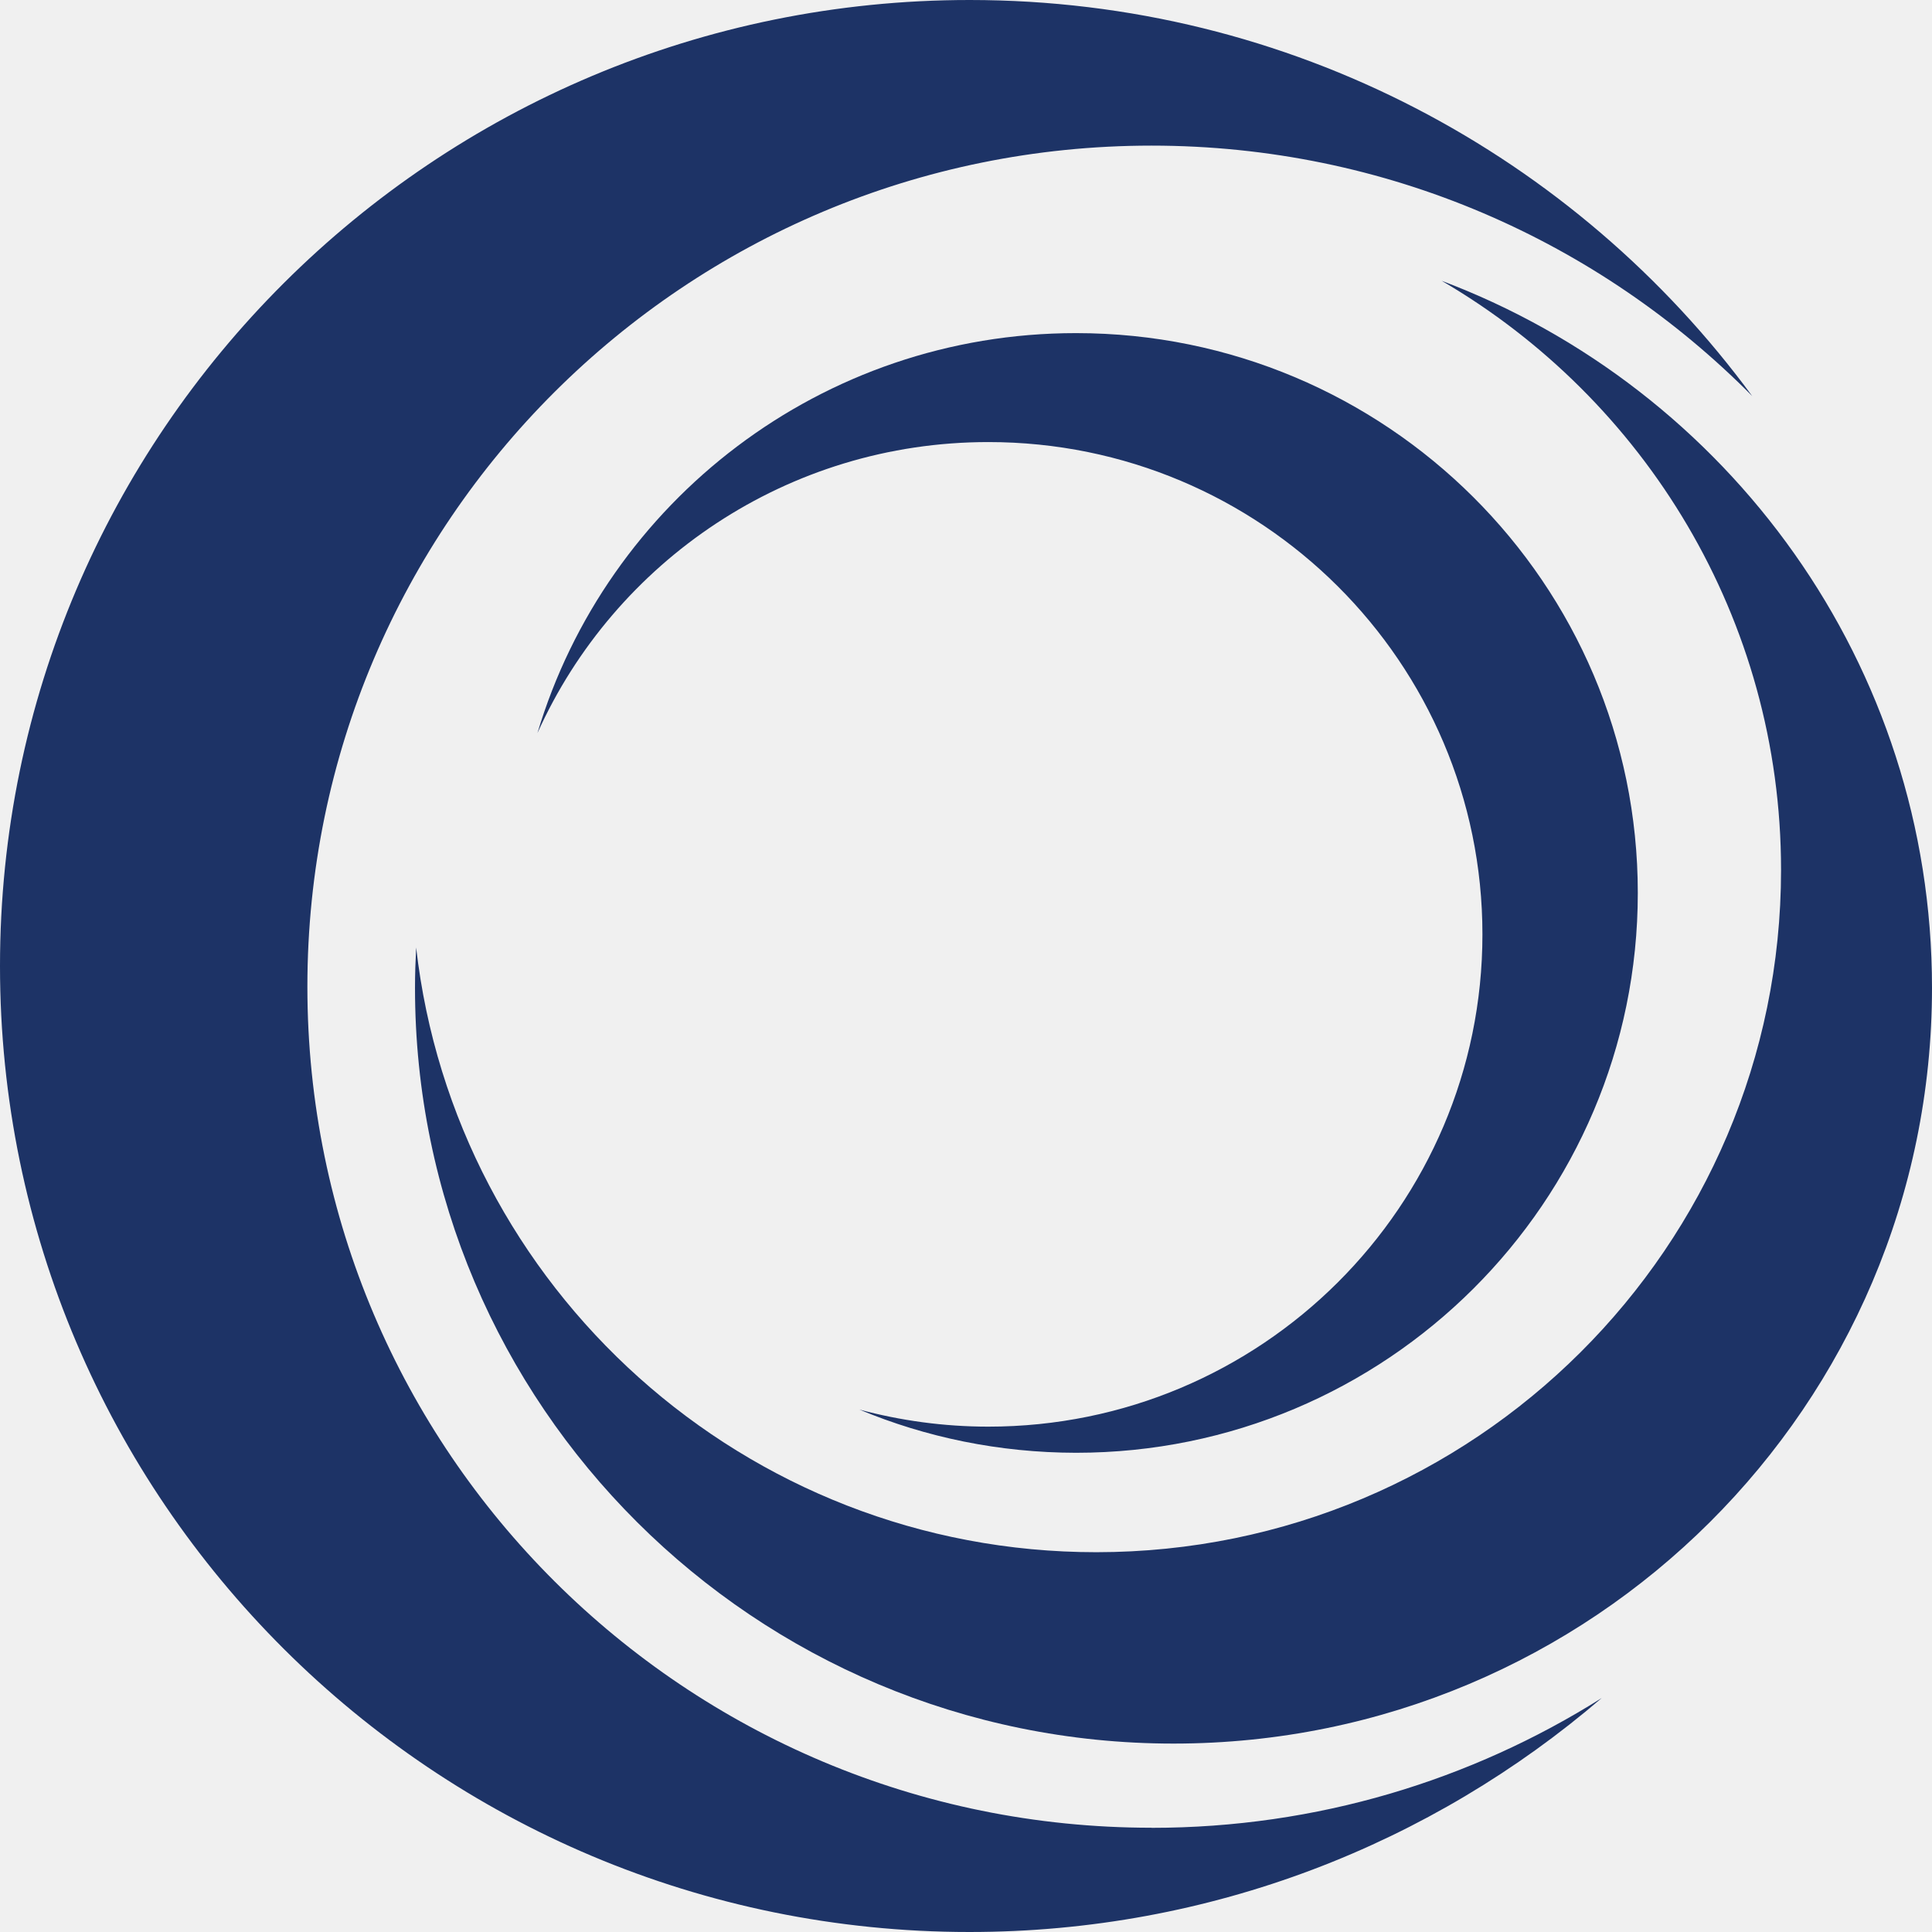
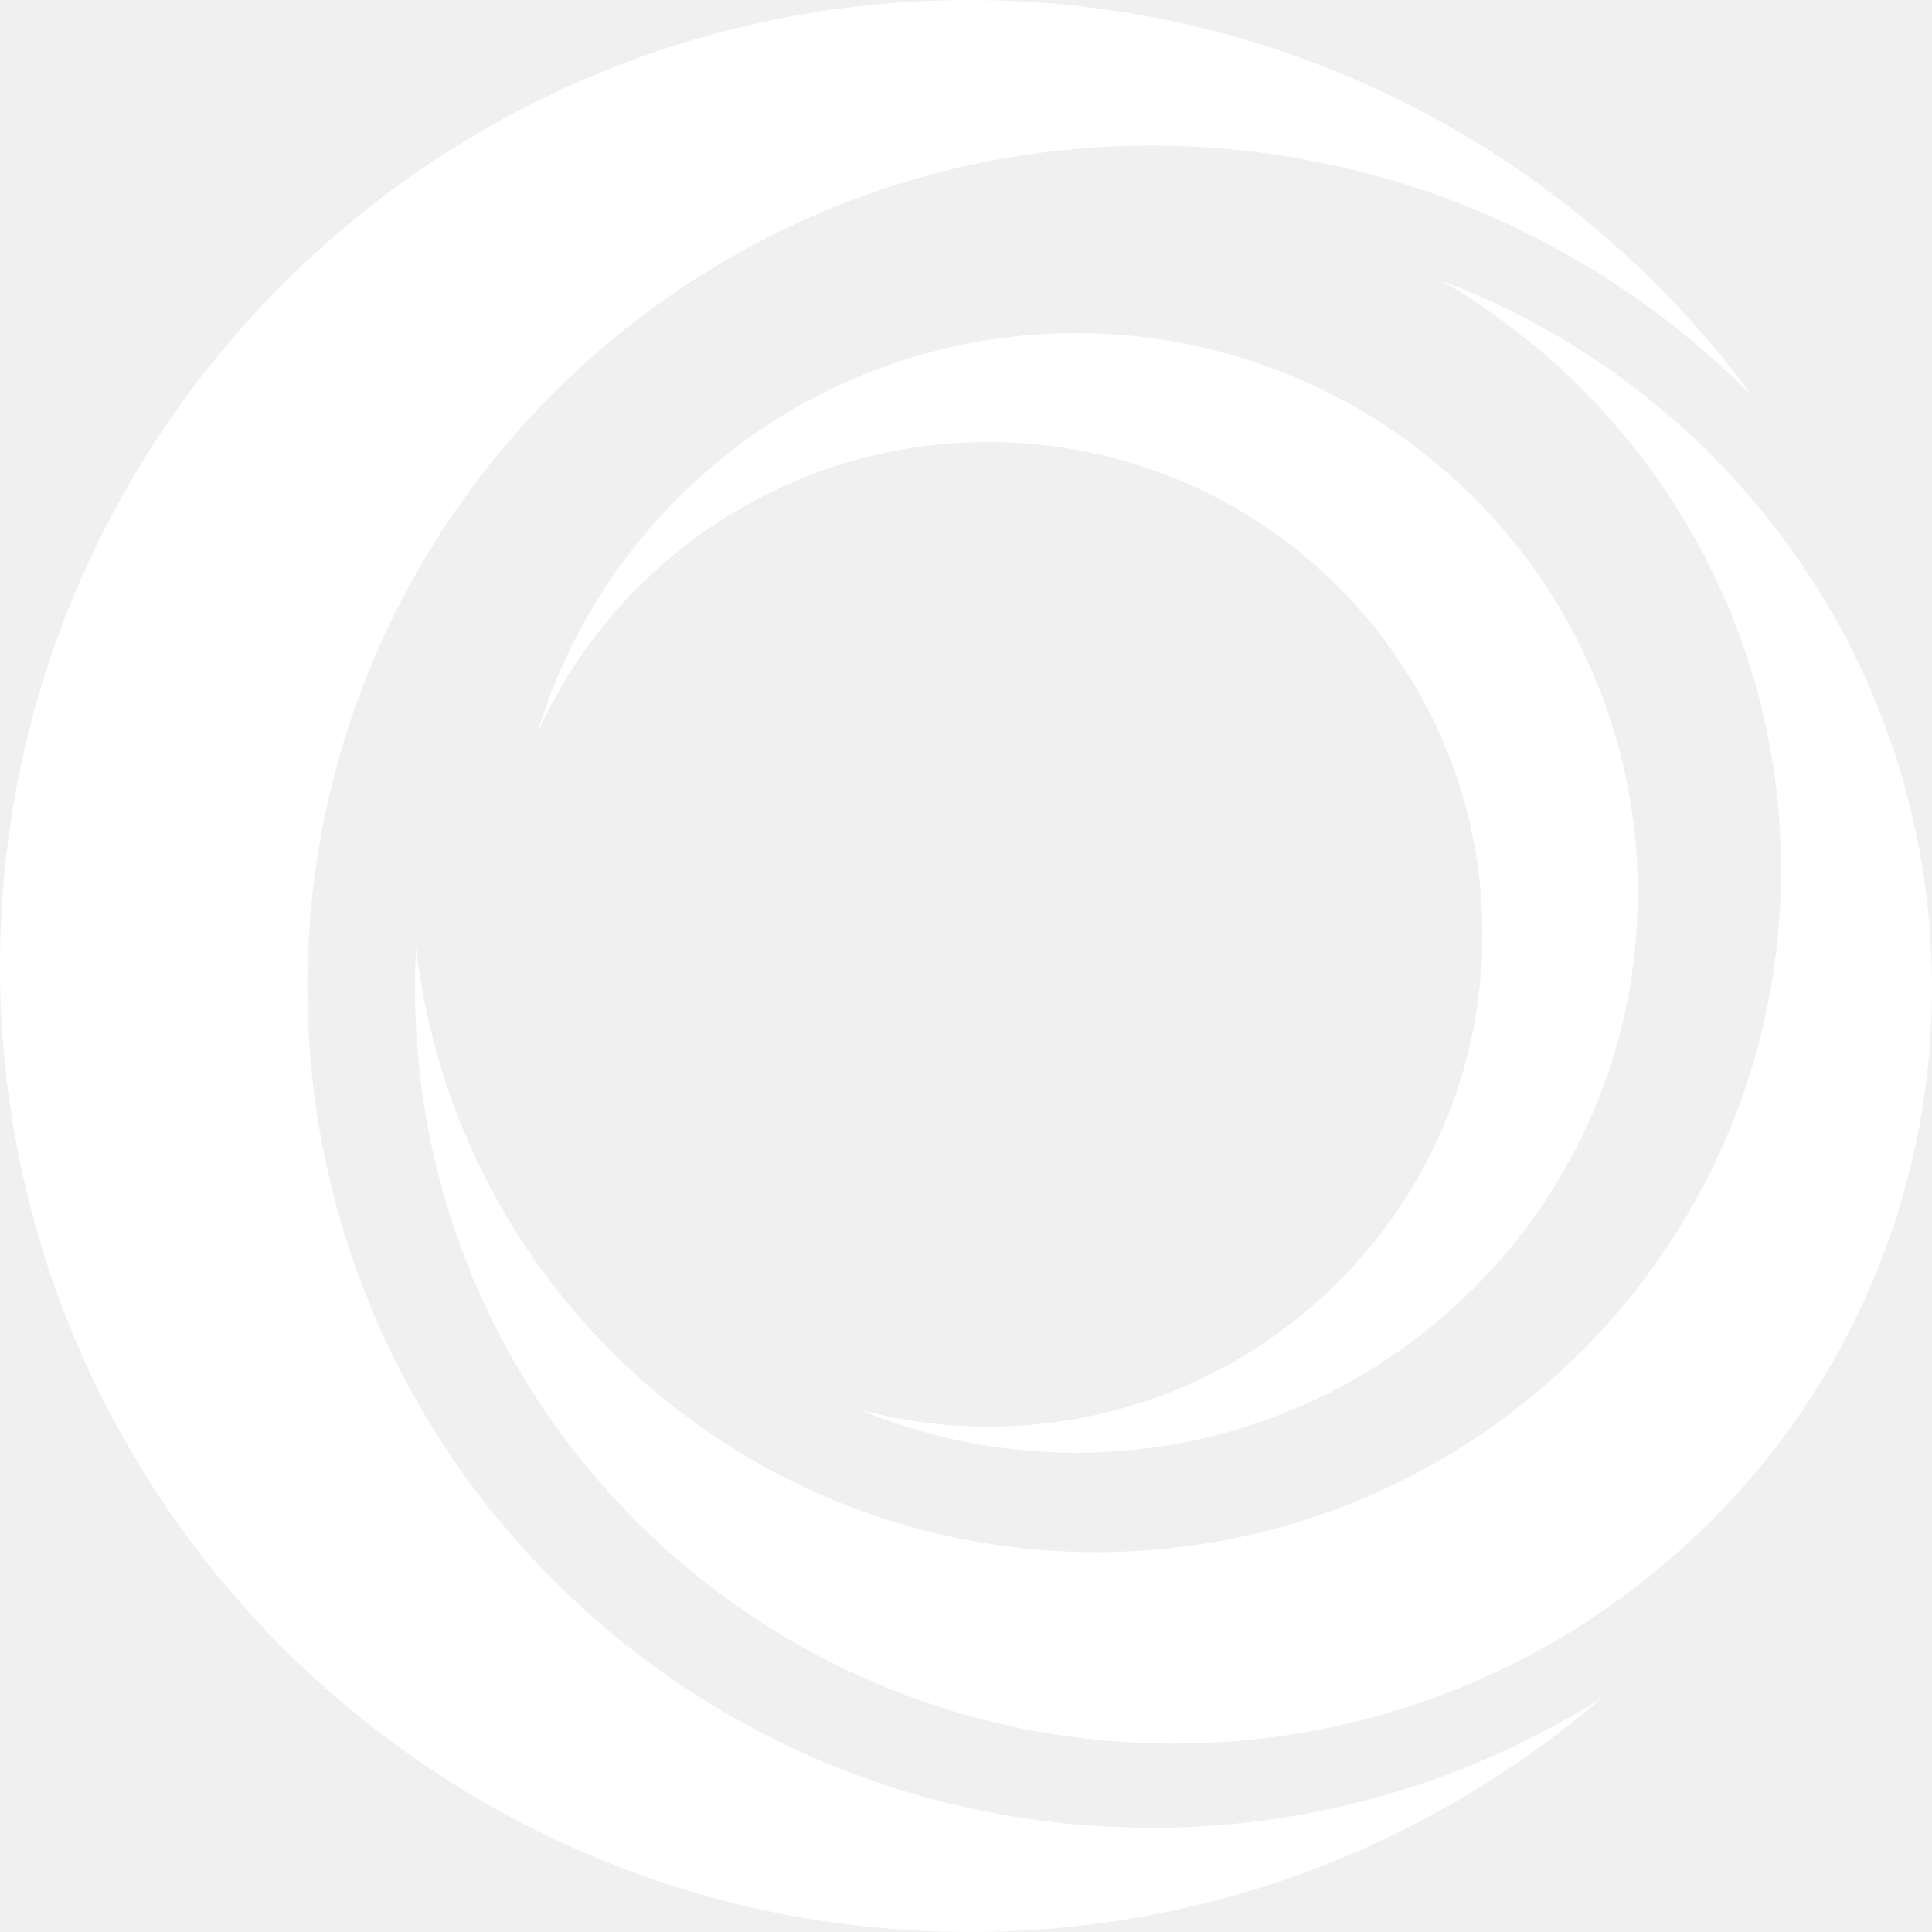
<svg xmlns="http://www.w3.org/2000/svg" width="250" height="250" viewBox="0 0 250 250" fill="none">
-   <mask id="mask0_675_3173" style="mask-type:alpha" maskUnits="userSpaceOnUse" x="0" y="0" width="250" height="250">
-     <path d="M149.002 236.509C88.675 236.509 39.775 187.785 39.775 127.676C39.775 67.567 88.675 18.843 149.002 18.843C179.427 18.843 206.929 31.244 226.736 51.251C203.92 20.193 167.068 0 125.466 0C56.174 0 0 55.959 0 125C0 194.041 56.174 250 125.453 250C156.711 250 185.283 238.578 207.265 219.722C190.393 230.352 170.425 236.521 149.002 236.521" fill="url(#paint0_linear_675_3173)" />
-     <path d="M186.552 36.335C212.812 51.66 230.467 80.055 230.467 112.562C230.467 161.323 190.792 200.842 141.867 200.855C96.335 200.855 58.849 166.638 53.85 122.609C53.763 124.343 53.701 126.078 53.701 127.825C53.701 181.838 97.653 225.619 151.851 225.619C206.048 225.619 250 181.826 250 127.825C250 85.989 223.629 50.31 186.552 36.335Z" fill="url(#paint1_linear_675_3173)" />
-     <path d="M139.233 43.105C106.296 43.105 78.483 64.934 69.543 94.864C79.527 72.664 101.895 57.203 127.893 57.203C163.204 57.203 191.826 85.722 191.826 120.905C191.826 156.088 163.204 184.607 127.893 184.607C122.124 184.607 116.529 183.826 111.208 182.402C119.824 185.994 129.298 187.976 139.233 187.989C179.392 187.989 211.931 155.543 211.931 115.541C211.931 75.526 179.38 43.105 139.233 43.105Z" fill="url(#paint2_linear_675_3173)" />
+   <mask id="mask0_675_3194" style="mask-type:alpha" maskUnits="userSpaceOnUse" x="0" y="0" width="250" height="250">
+     <path d="M149.002 236.509C88.675 236.509 39.775 187.785 39.775 127.676C39.775 67.567 88.675 18.843 149.002 18.843C179.427 18.843 206.929 31.244 226.736 51.251C203.92 20.193 167.068 0 125.466 0C56.174 0 0 55.959 0 125C0 194.041 56.174 250 125.453 250C156.711 250 185.283 238.578 207.265 219.722C190.393 230.352 170.425 236.521 149.002 236.521" fill="url(#paint0_linear_675_3194)" />
+     <path d="M186.552 36.335C212.812 51.66 230.467 80.055 230.467 112.562C230.467 161.323 190.792 200.842 141.867 200.855C96.335 200.855 58.849 166.638 53.85 122.609C53.763 124.343 53.701 126.078 53.701 127.825C53.701 181.838 97.653 225.619 151.851 225.619C206.048 225.619 250 181.826 250 127.825C250 85.989 223.629 50.31 186.552 36.335Z" fill="url(#paint1_linear_675_3194)" />
+     <path d="M139.233 43.105C106.296 43.105 78.483 64.933 69.543 94.864C79.527 72.664 101.895 57.203 127.893 57.203C163.204 57.203 191.826 85.721 191.826 120.905C191.826 156.088 163.204 184.607 127.893 184.607C122.124 184.607 116.529 183.826 111.208 182.401C119.824 185.994 129.298 187.976 139.233 187.989C179.392 187.989 211.931 155.543 211.931 115.541C211.931 75.526 179.38 43.105 139.233 43.105Z" fill="url(#paint2_linear_675_3194)" />
  </mask>
-   <g mask="url(#mask0_675_3173)">
-     <rect x="-7.148" y="-7.136" width="260.713" height="260.714" fill="#1D3366" />
+   <g mask="url(#mask0_675_3194)">
+     <rect x="-7.148" y="-7.136" width="260.713" height="260.714" fill="white" />
  </g>
  <defs>
-     <linearGradient id="paint0_linear_675_3173" x1="201.676" y1="25" x2="42.477" y2="213.247" gradientUnits="userSpaceOnUse">
+     <linearGradient id="paint0_linear_675_3194" x1="201.676" y1="25" x2="42.477" y2="213.247" gradientUnits="userSpaceOnUse">
      <stop offset="0.279" stop-color="#00BFF3" />
      <stop offset="0.736" stop-color="#034DC7" />
      <stop offset="1" stop-color="#1D1E63" />
    </linearGradient>
-     <linearGradient id="paint1_linear_675_3173" x1="228.304" y1="55.264" x2="111.431" y2="213.29" gradientUnits="userSpaceOnUse">
+     <linearGradient id="paint1_linear_675_3194" x1="228.304" y1="55.264" x2="111.431" y2="213.29" gradientUnits="userSpaceOnUse">
      <stop offset="0.279" stop-color="#00BFF3" />
      <stop offset="0.736" stop-color="#034DC7" />
      <stop offset="1" stop-color="#1D1E63" />
    </linearGradient>
-     <linearGradient id="paint2_linear_675_3173" x1="196.193" y1="57.594" x2="105.436" y2="173.883" gradientUnits="userSpaceOnUse">
+     <linearGradient id="paint2_linear_675_3194" x1="196.193" y1="57.593" x2="105.436" y2="173.883" gradientUnits="userSpaceOnUse">
      <stop offset="0.279" stop-color="#00BFF3" />
      <stop offset="0.736" stop-color="#034DC7" />
      <stop offset="1" stop-color="#1D1E63" />
    </linearGradient>
  </defs>
</svg>
